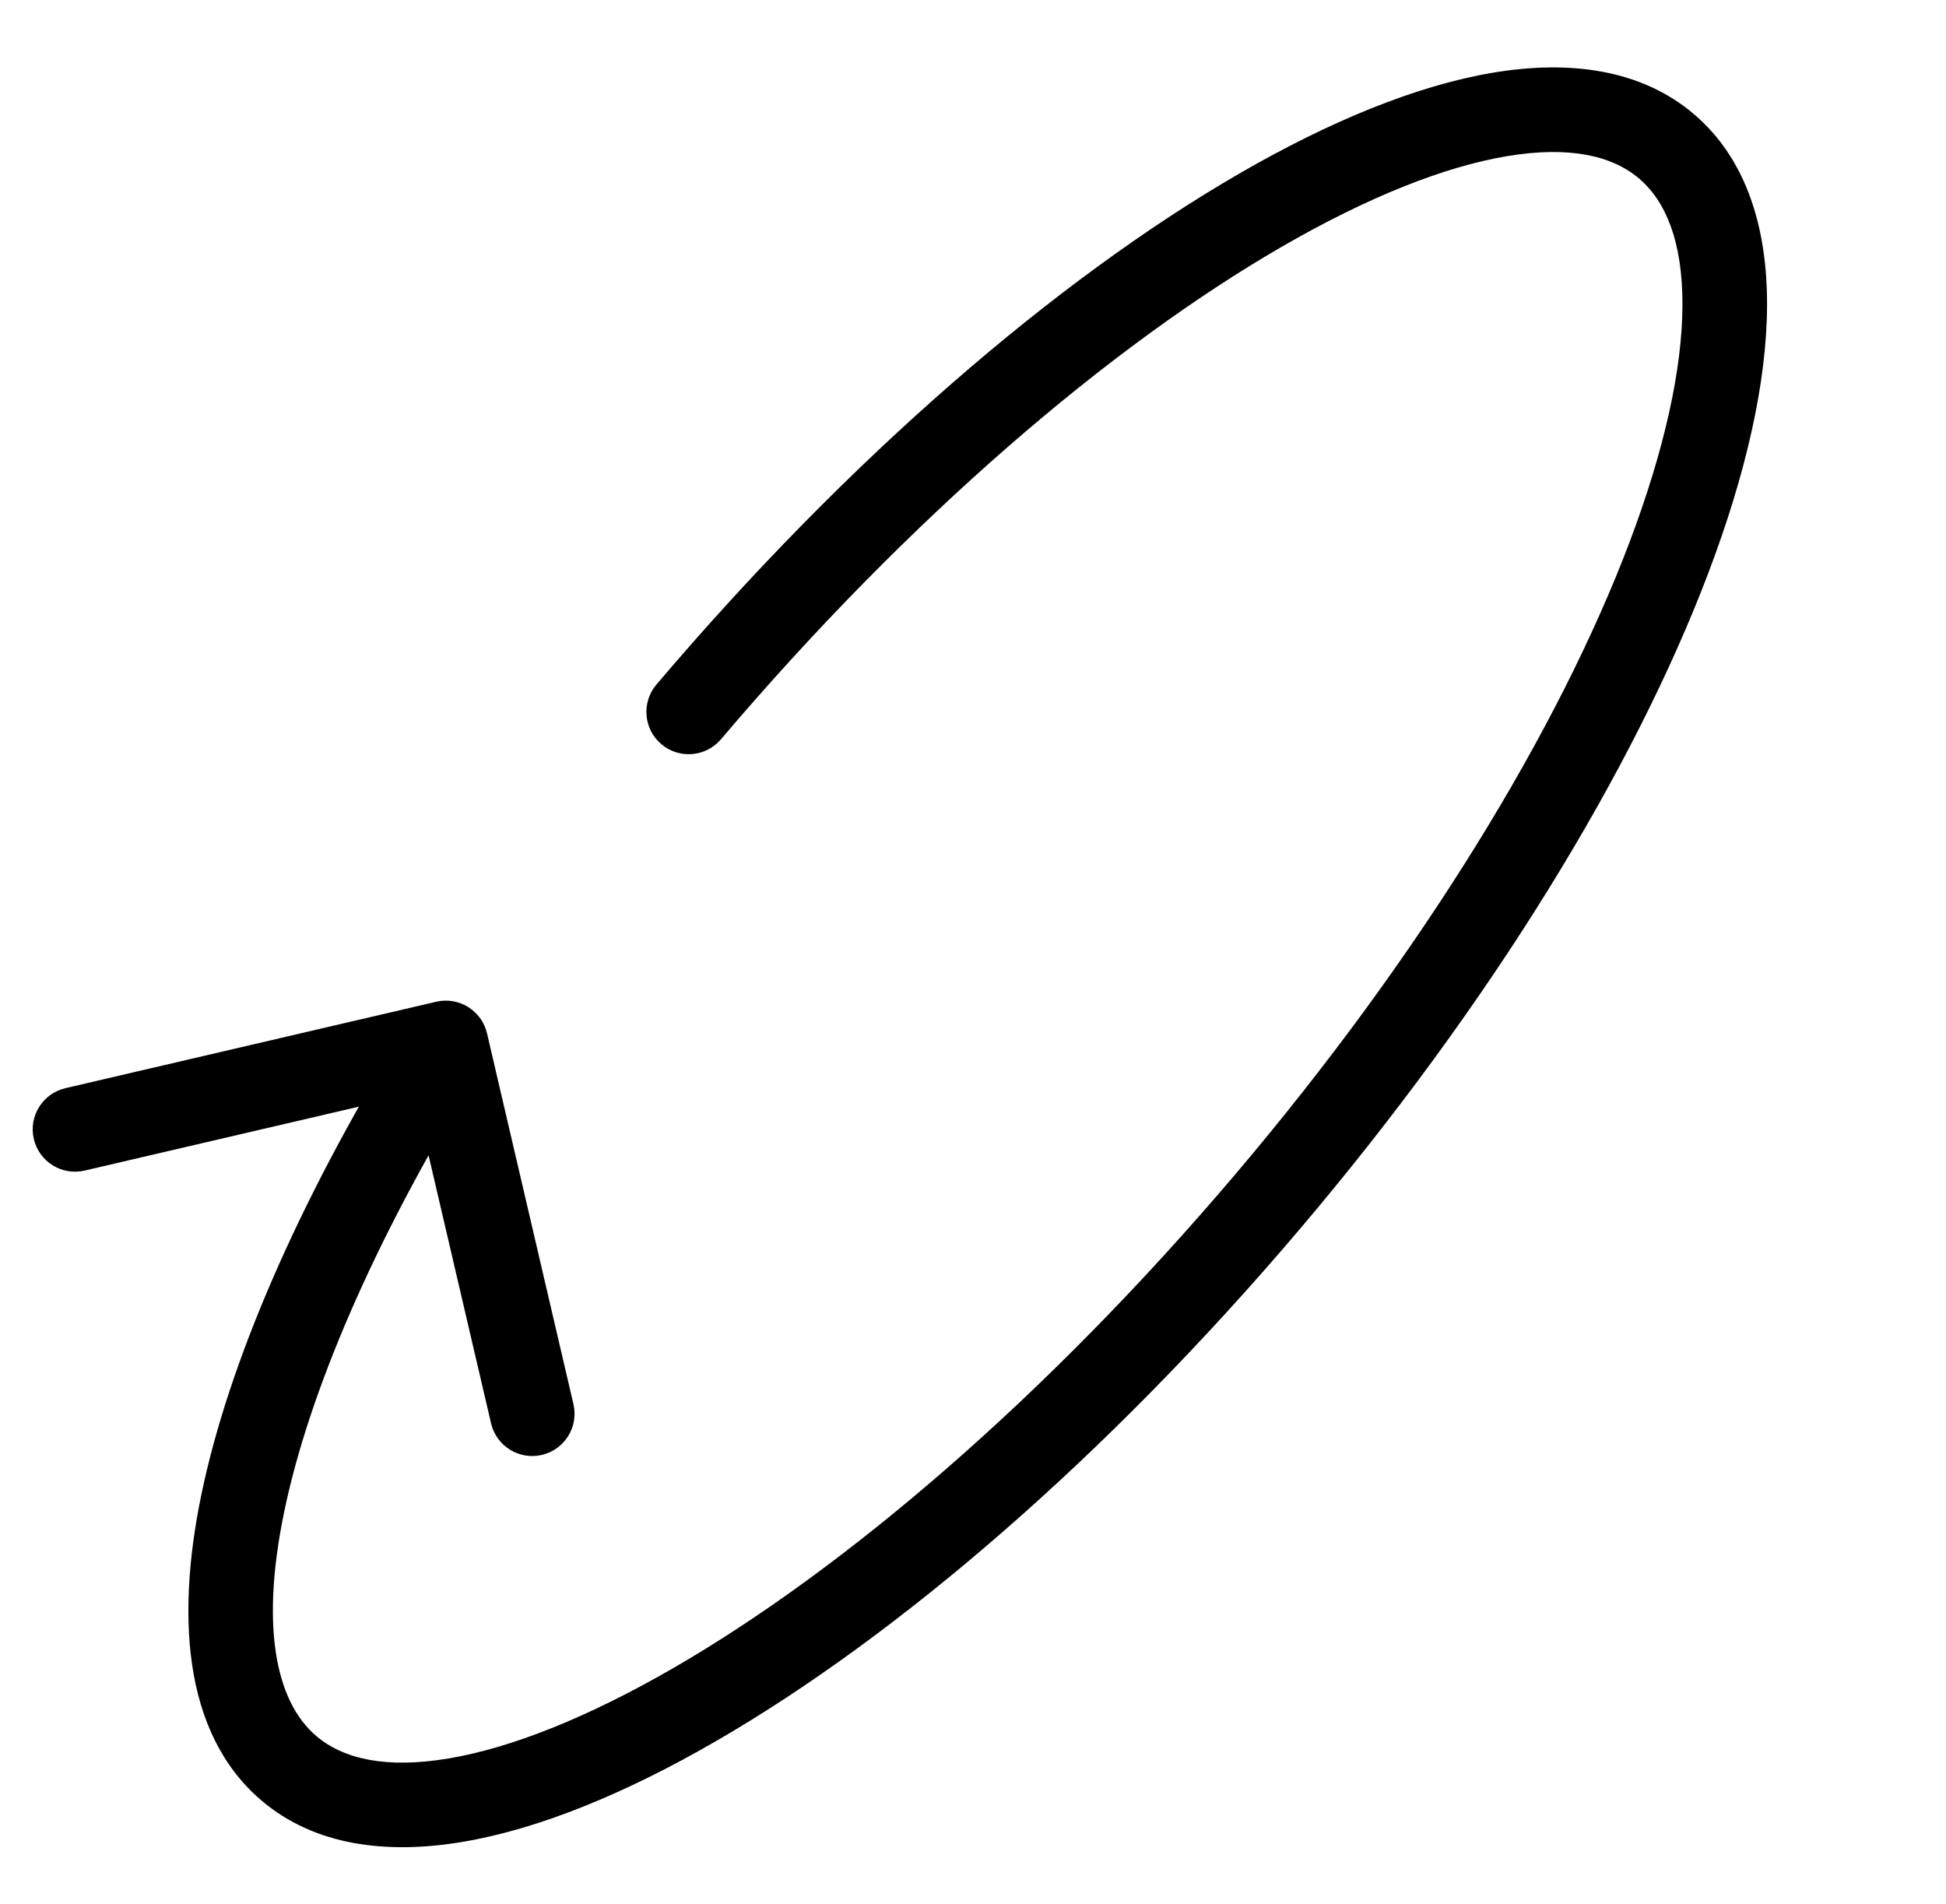
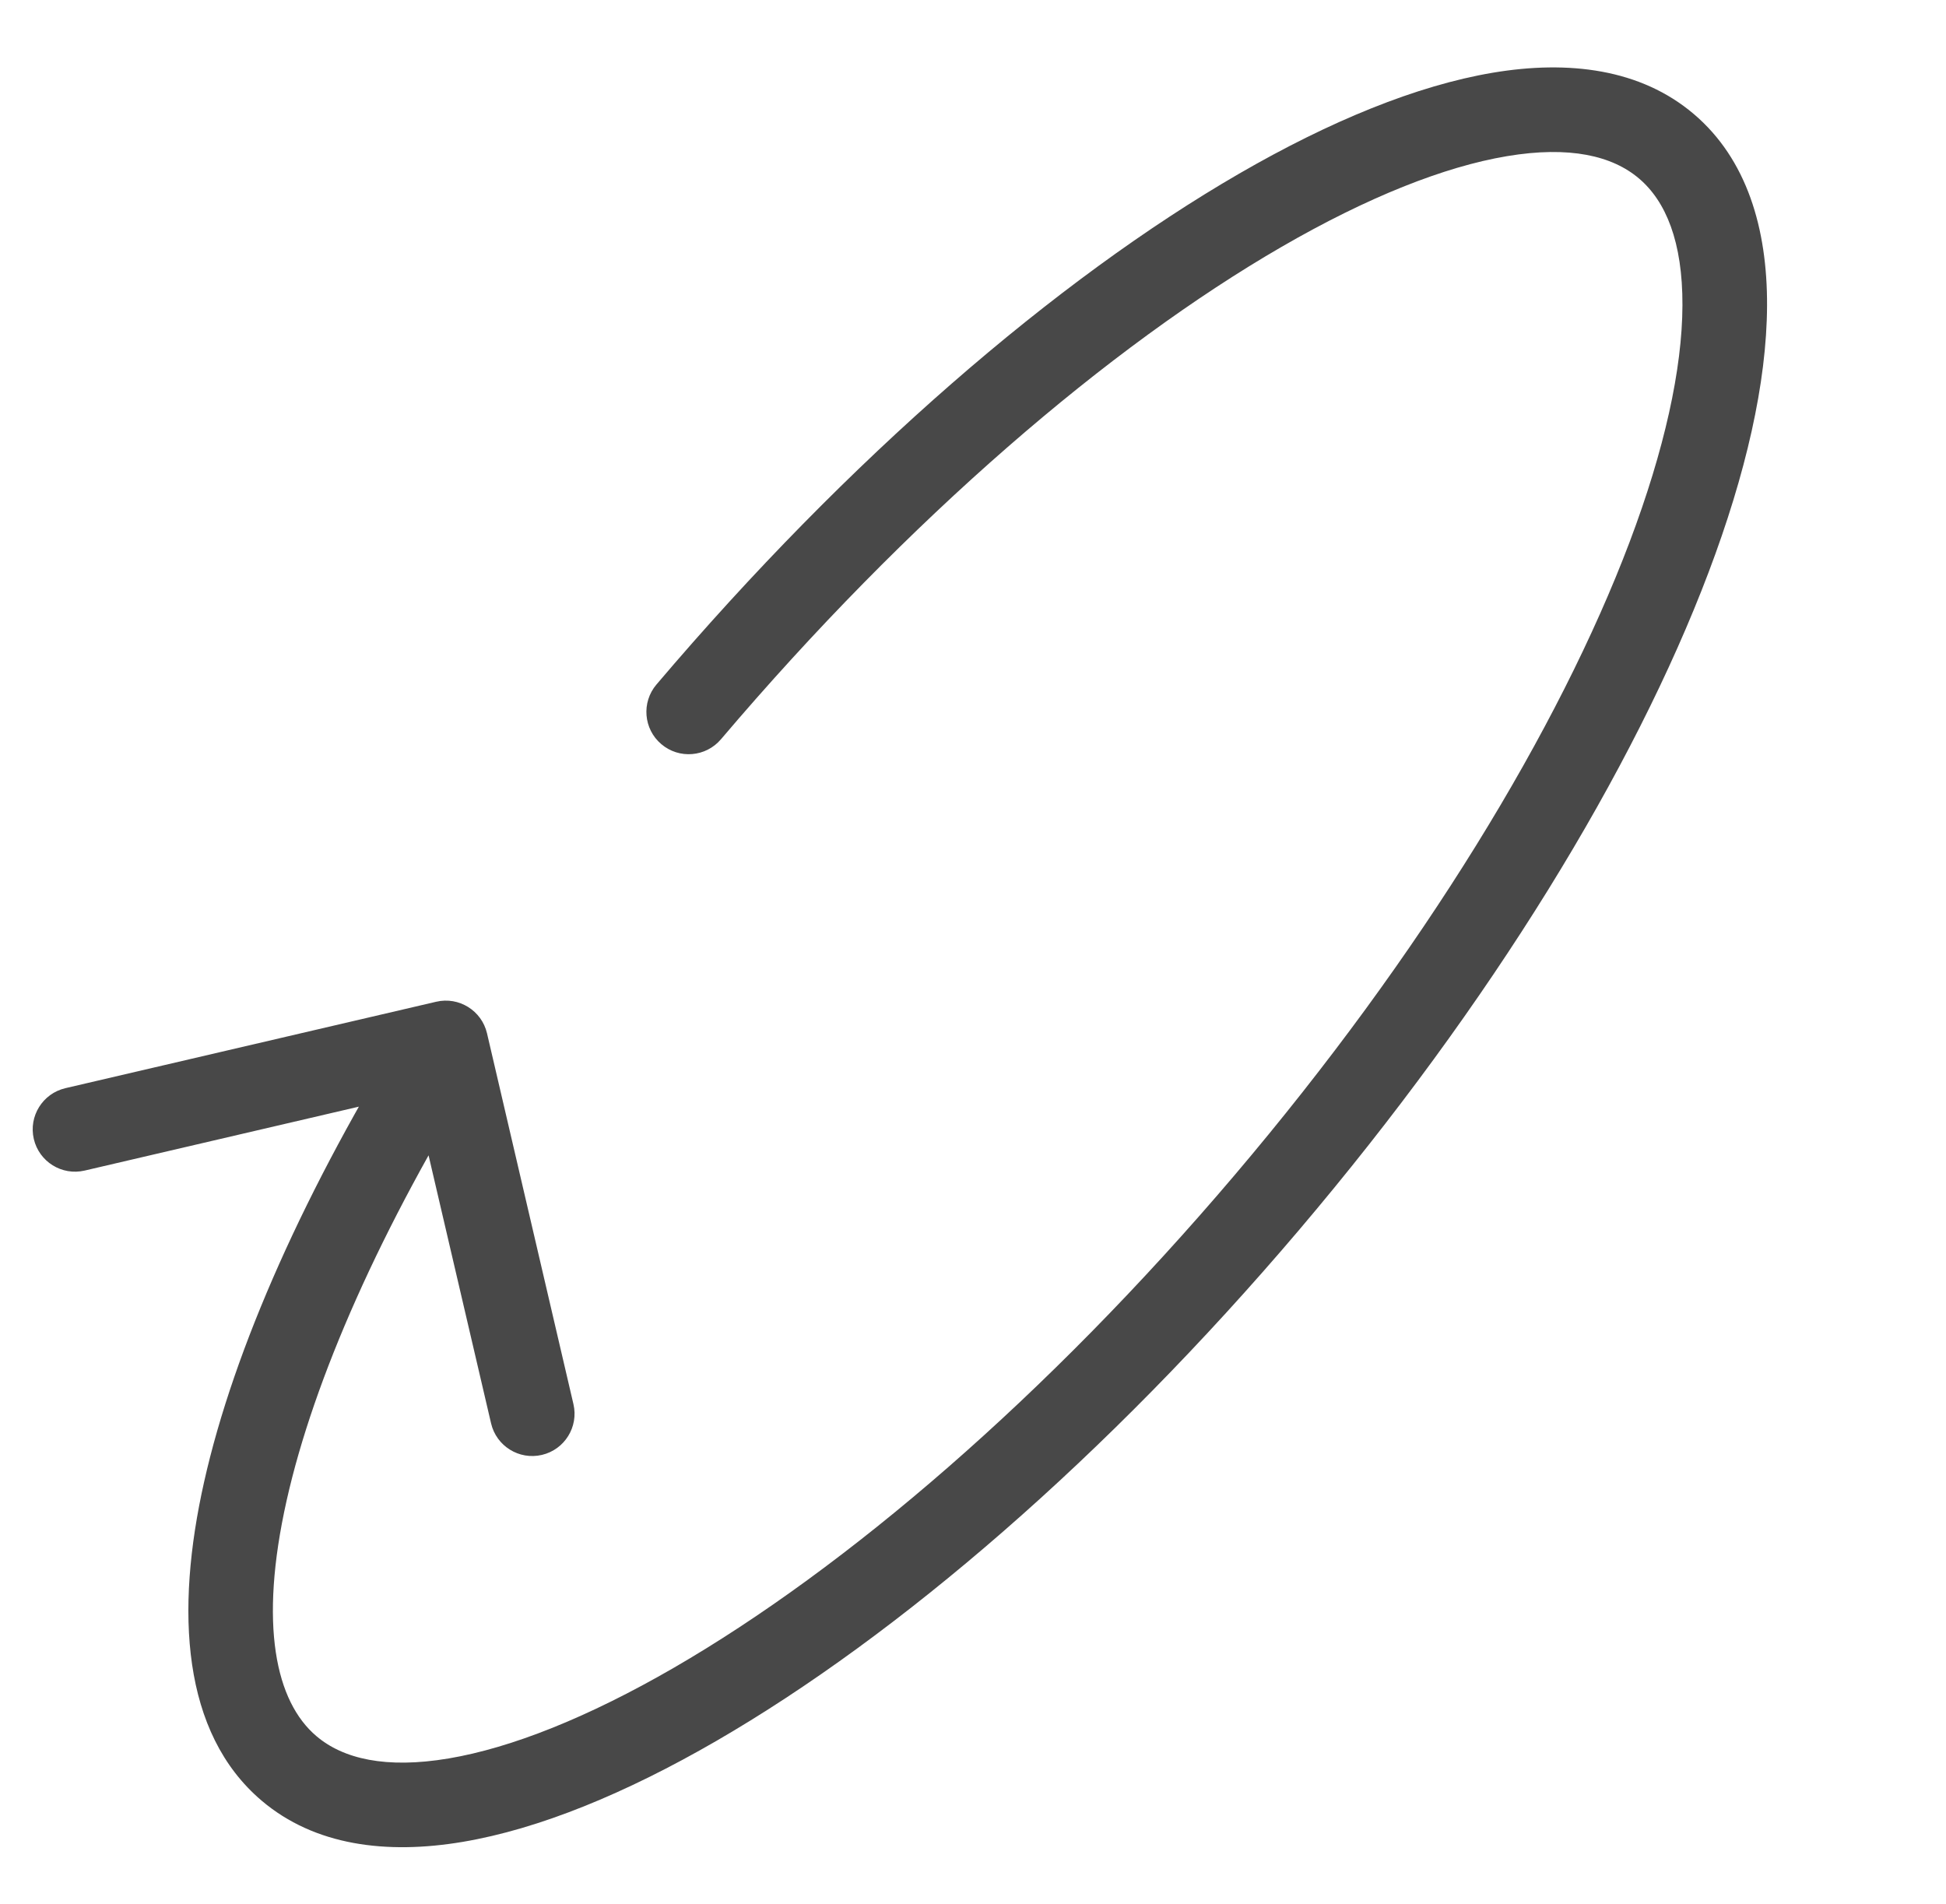
<svg xmlns="http://www.w3.org/2000/svg" width="46" height="45" viewBox="0 0 46 45" fill="none">
-   <path d="M15.517 16.181C15.16 16.602 15.211 17.233 15.632 17.59C16.053 17.948 16.684 17.896 17.042 17.475L15.517 16.181ZM11.512 24.425C11.386 23.888 10.849 23.553 10.311 23.679L1.546 25.722C1.008 25.848 0.674 26.385 0.799 26.923C0.925 27.461 1.462 27.795 2 27.67L9.791 25.854L11.608 33.645C11.733 34.182 12.271 34.517 12.809 34.391C13.346 34.266 13.681 33.728 13.555 33.19L11.512 24.425ZM38.743 4.219C39.375 4.755 39.776 5.71 39.77 7.218C39.765 8.718 39.349 10.622 38.518 12.82C36.858 17.207 33.622 22.552 29.18 27.782L30.705 29.077C35.254 23.719 38.628 18.18 40.388 13.528C41.267 11.206 41.763 9.053 41.77 7.225C41.778 5.404 41.293 3.761 40.038 2.695L38.743 4.219ZM29.18 27.782C24.739 33.013 19.989 37.073 15.929 39.422C13.896 40.598 12.084 41.317 10.604 41.566C9.118 41.816 8.11 41.574 7.479 41.038L6.184 42.563C7.439 43.629 9.14 43.84 10.936 43.538C12.738 43.235 14.783 42.396 16.931 41.153C21.236 38.662 26.155 34.435 30.705 29.077L29.18 27.782ZM17.042 17.475C21.483 12.245 26.233 8.185 30.293 5.836C32.327 4.659 34.138 3.941 35.618 3.692C37.105 3.442 38.112 3.683 38.743 4.219L40.038 2.695C38.783 1.629 37.082 1.417 35.286 1.719C33.484 2.023 31.44 2.862 29.291 4.105C24.986 6.596 20.067 10.823 15.517 16.181L17.042 17.475ZM7.479 41.038C6.519 40.224 6.114 38.419 6.776 35.466C7.419 32.602 8.997 29.025 11.387 25.181L9.689 24.124C7.229 28.08 5.533 31.871 4.825 35.028C4.136 38.096 4.303 40.965 6.184 42.563L7.479 41.038Z" fill="black" />
+   <path d="M15.517 16.181C15.16 16.602 15.211 17.233 15.632 17.59C16.053 17.948 16.684 17.896 17.042 17.475L15.517 16.181ZM11.512 24.425C11.386 23.888 10.849 23.553 10.311 23.679L1.546 25.722C1.008 25.848 0.674 26.385 0.799 26.923C0.925 27.461 1.462 27.795 2 27.67L9.791 25.854L11.608 33.645C11.733 34.182 12.271 34.517 12.809 34.391C13.346 34.266 13.681 33.728 13.555 33.19L11.512 24.425ZM38.743 4.219C39.375 4.755 39.776 5.71 39.77 7.218C39.765 8.718 39.349 10.622 38.518 12.82C36.858 17.207 33.622 22.552 29.18 27.782L30.705 29.077C35.254 23.719 38.628 18.18 40.388 13.528C41.267 11.206 41.763 9.053 41.77 7.225C41.778 5.404 41.293 3.761 40.038 2.695L38.743 4.219ZM29.18 27.782C24.739 33.013 19.989 37.073 15.929 39.422C13.896 40.598 12.084 41.317 10.604 41.566C9.118 41.816 8.11 41.574 7.479 41.038L6.184 42.563C7.439 43.629 9.14 43.84 10.936 43.538C12.738 43.235 14.783 42.396 16.931 41.153C21.236 38.662 26.155 34.435 30.705 29.077L29.18 27.782ZM17.042 17.475C21.483 12.245 26.233 8.185 30.293 5.836C32.327 4.659 34.138 3.941 35.618 3.692C37.105 3.442 38.112 3.683 38.743 4.219L40.038 2.695C38.783 1.629 37.082 1.417 35.286 1.719C33.484 2.023 31.44 2.862 29.291 4.105C24.986 6.596 20.067 10.823 15.517 16.181L17.042 17.475ZM7.479 41.038C6.519 40.224 6.114 38.419 6.776 35.466C7.419 32.602 8.997 29.025 11.387 25.181L9.689 24.124C7.229 28.08 5.533 31.871 4.825 35.028C4.136 38.096 4.303 40.965 6.184 42.563L7.479 41.038Z" fill="#484848" />
</svg>
